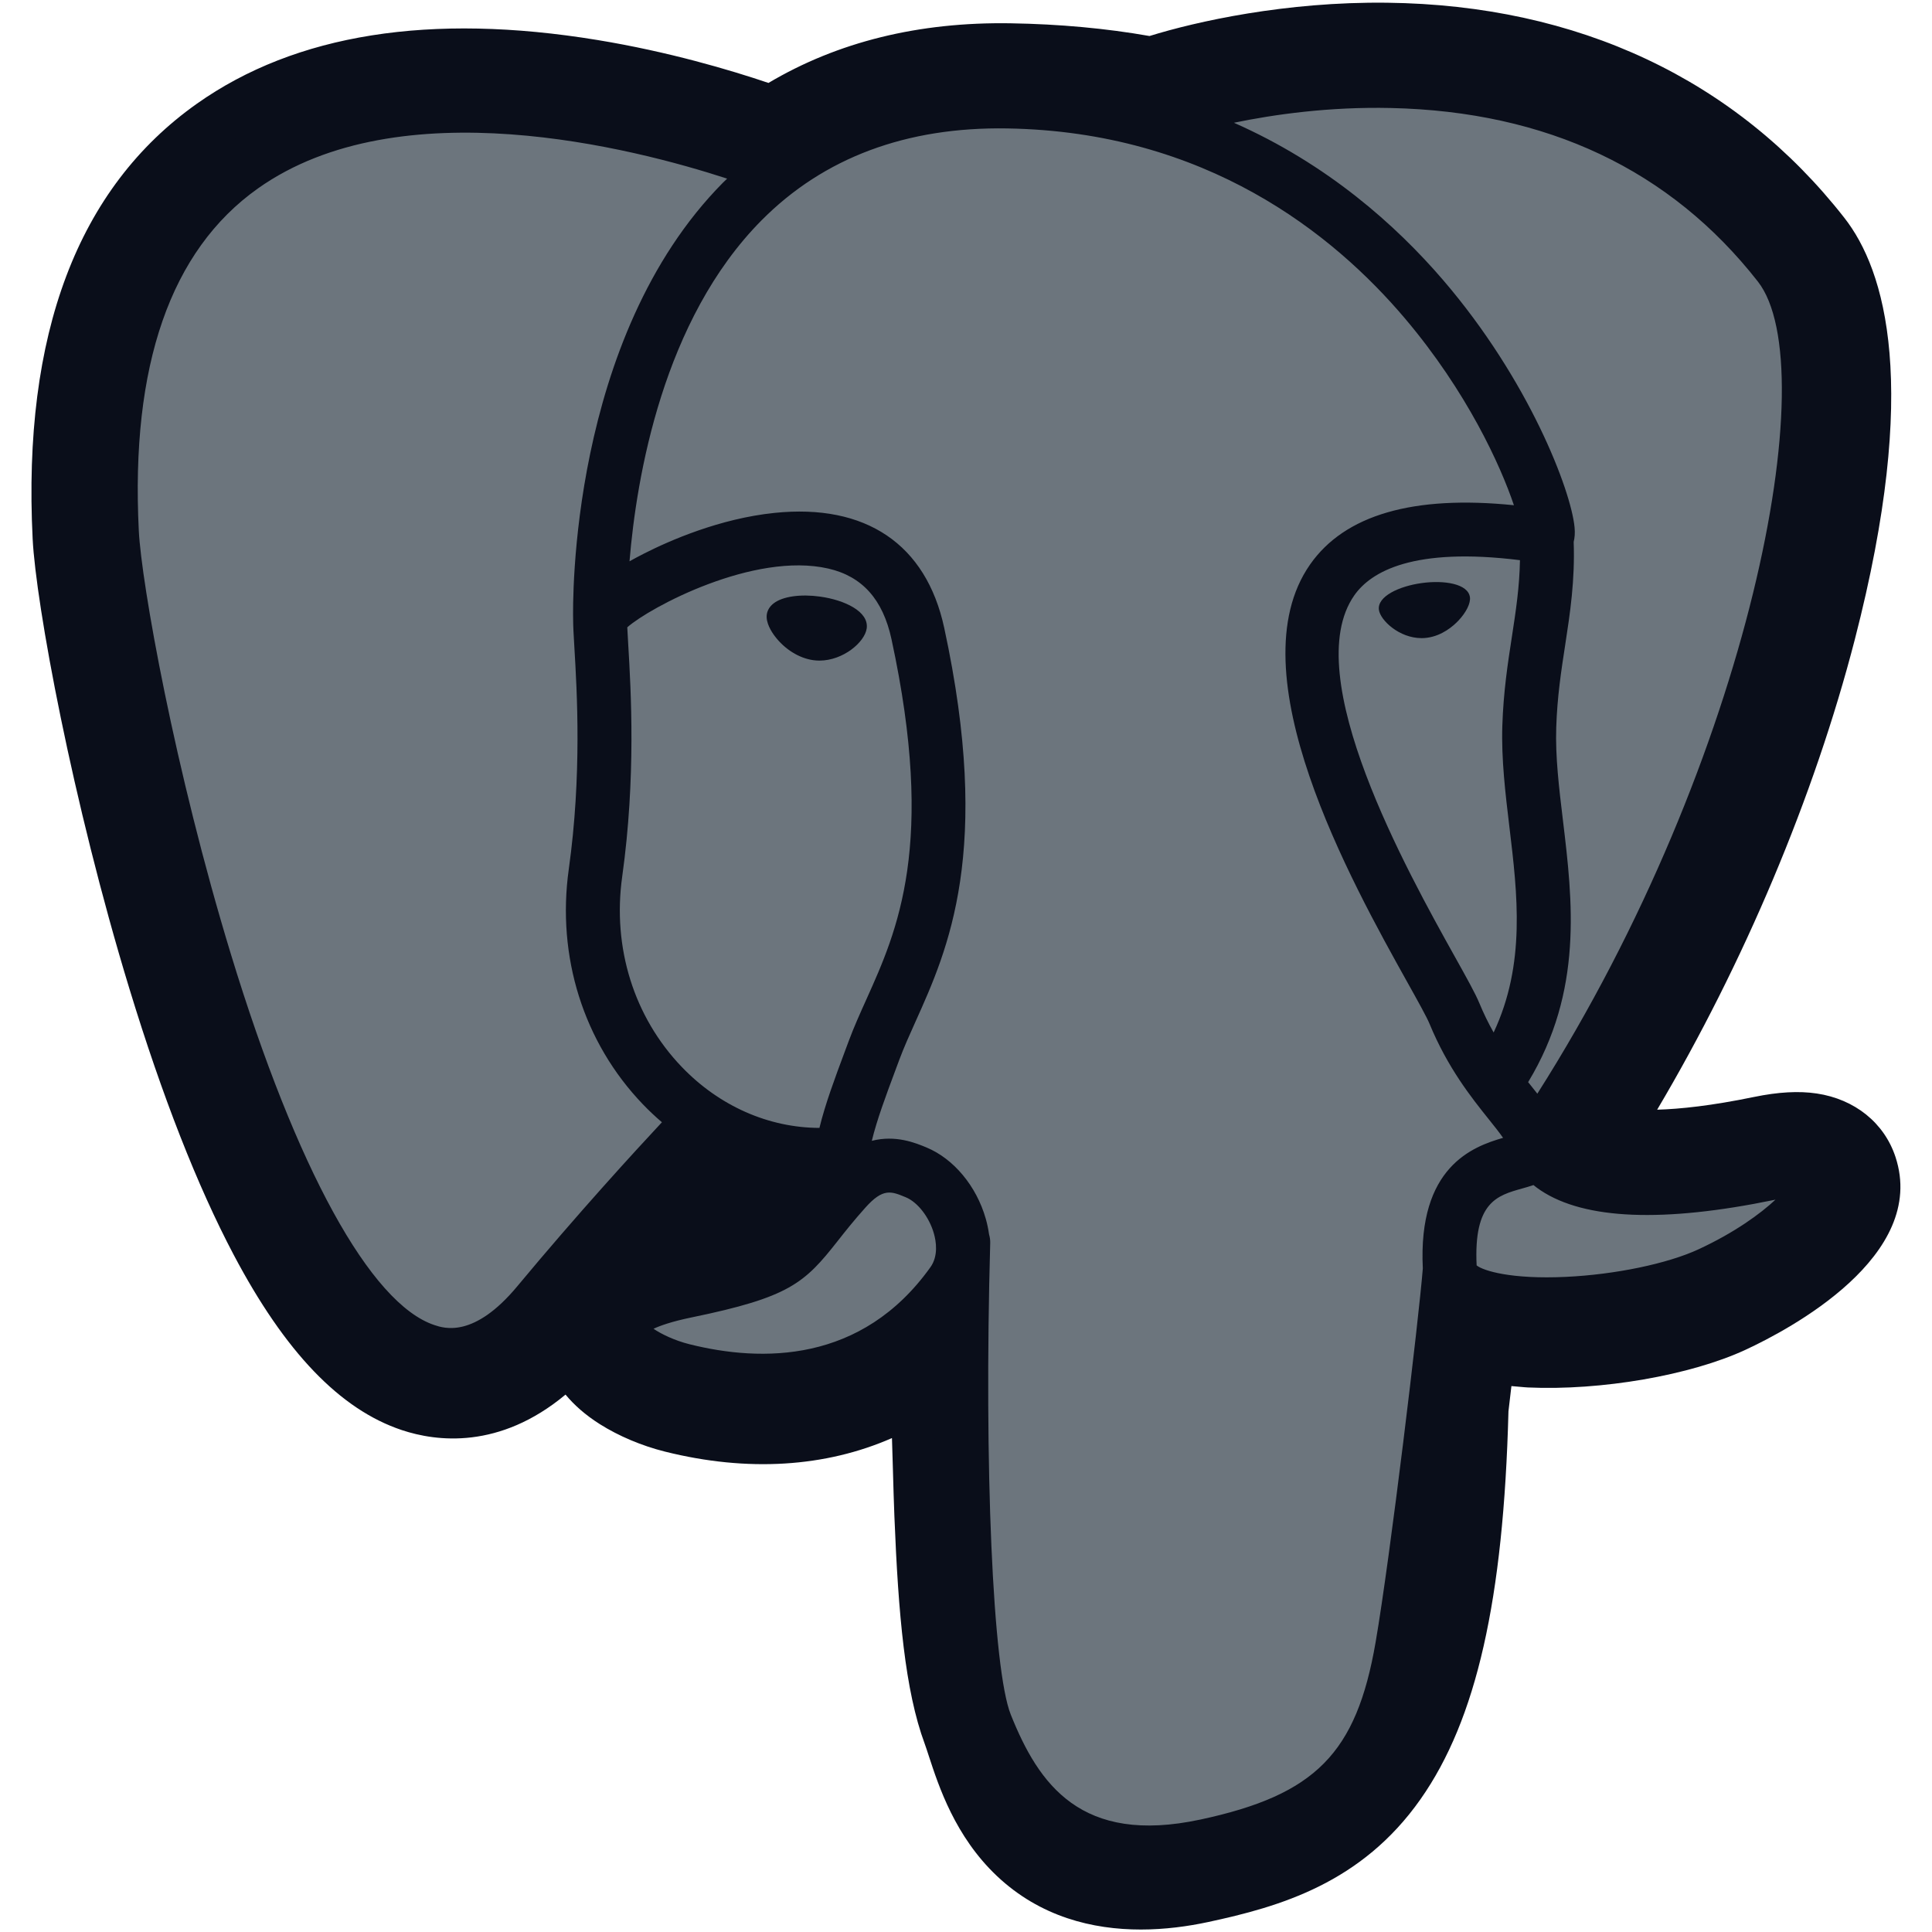
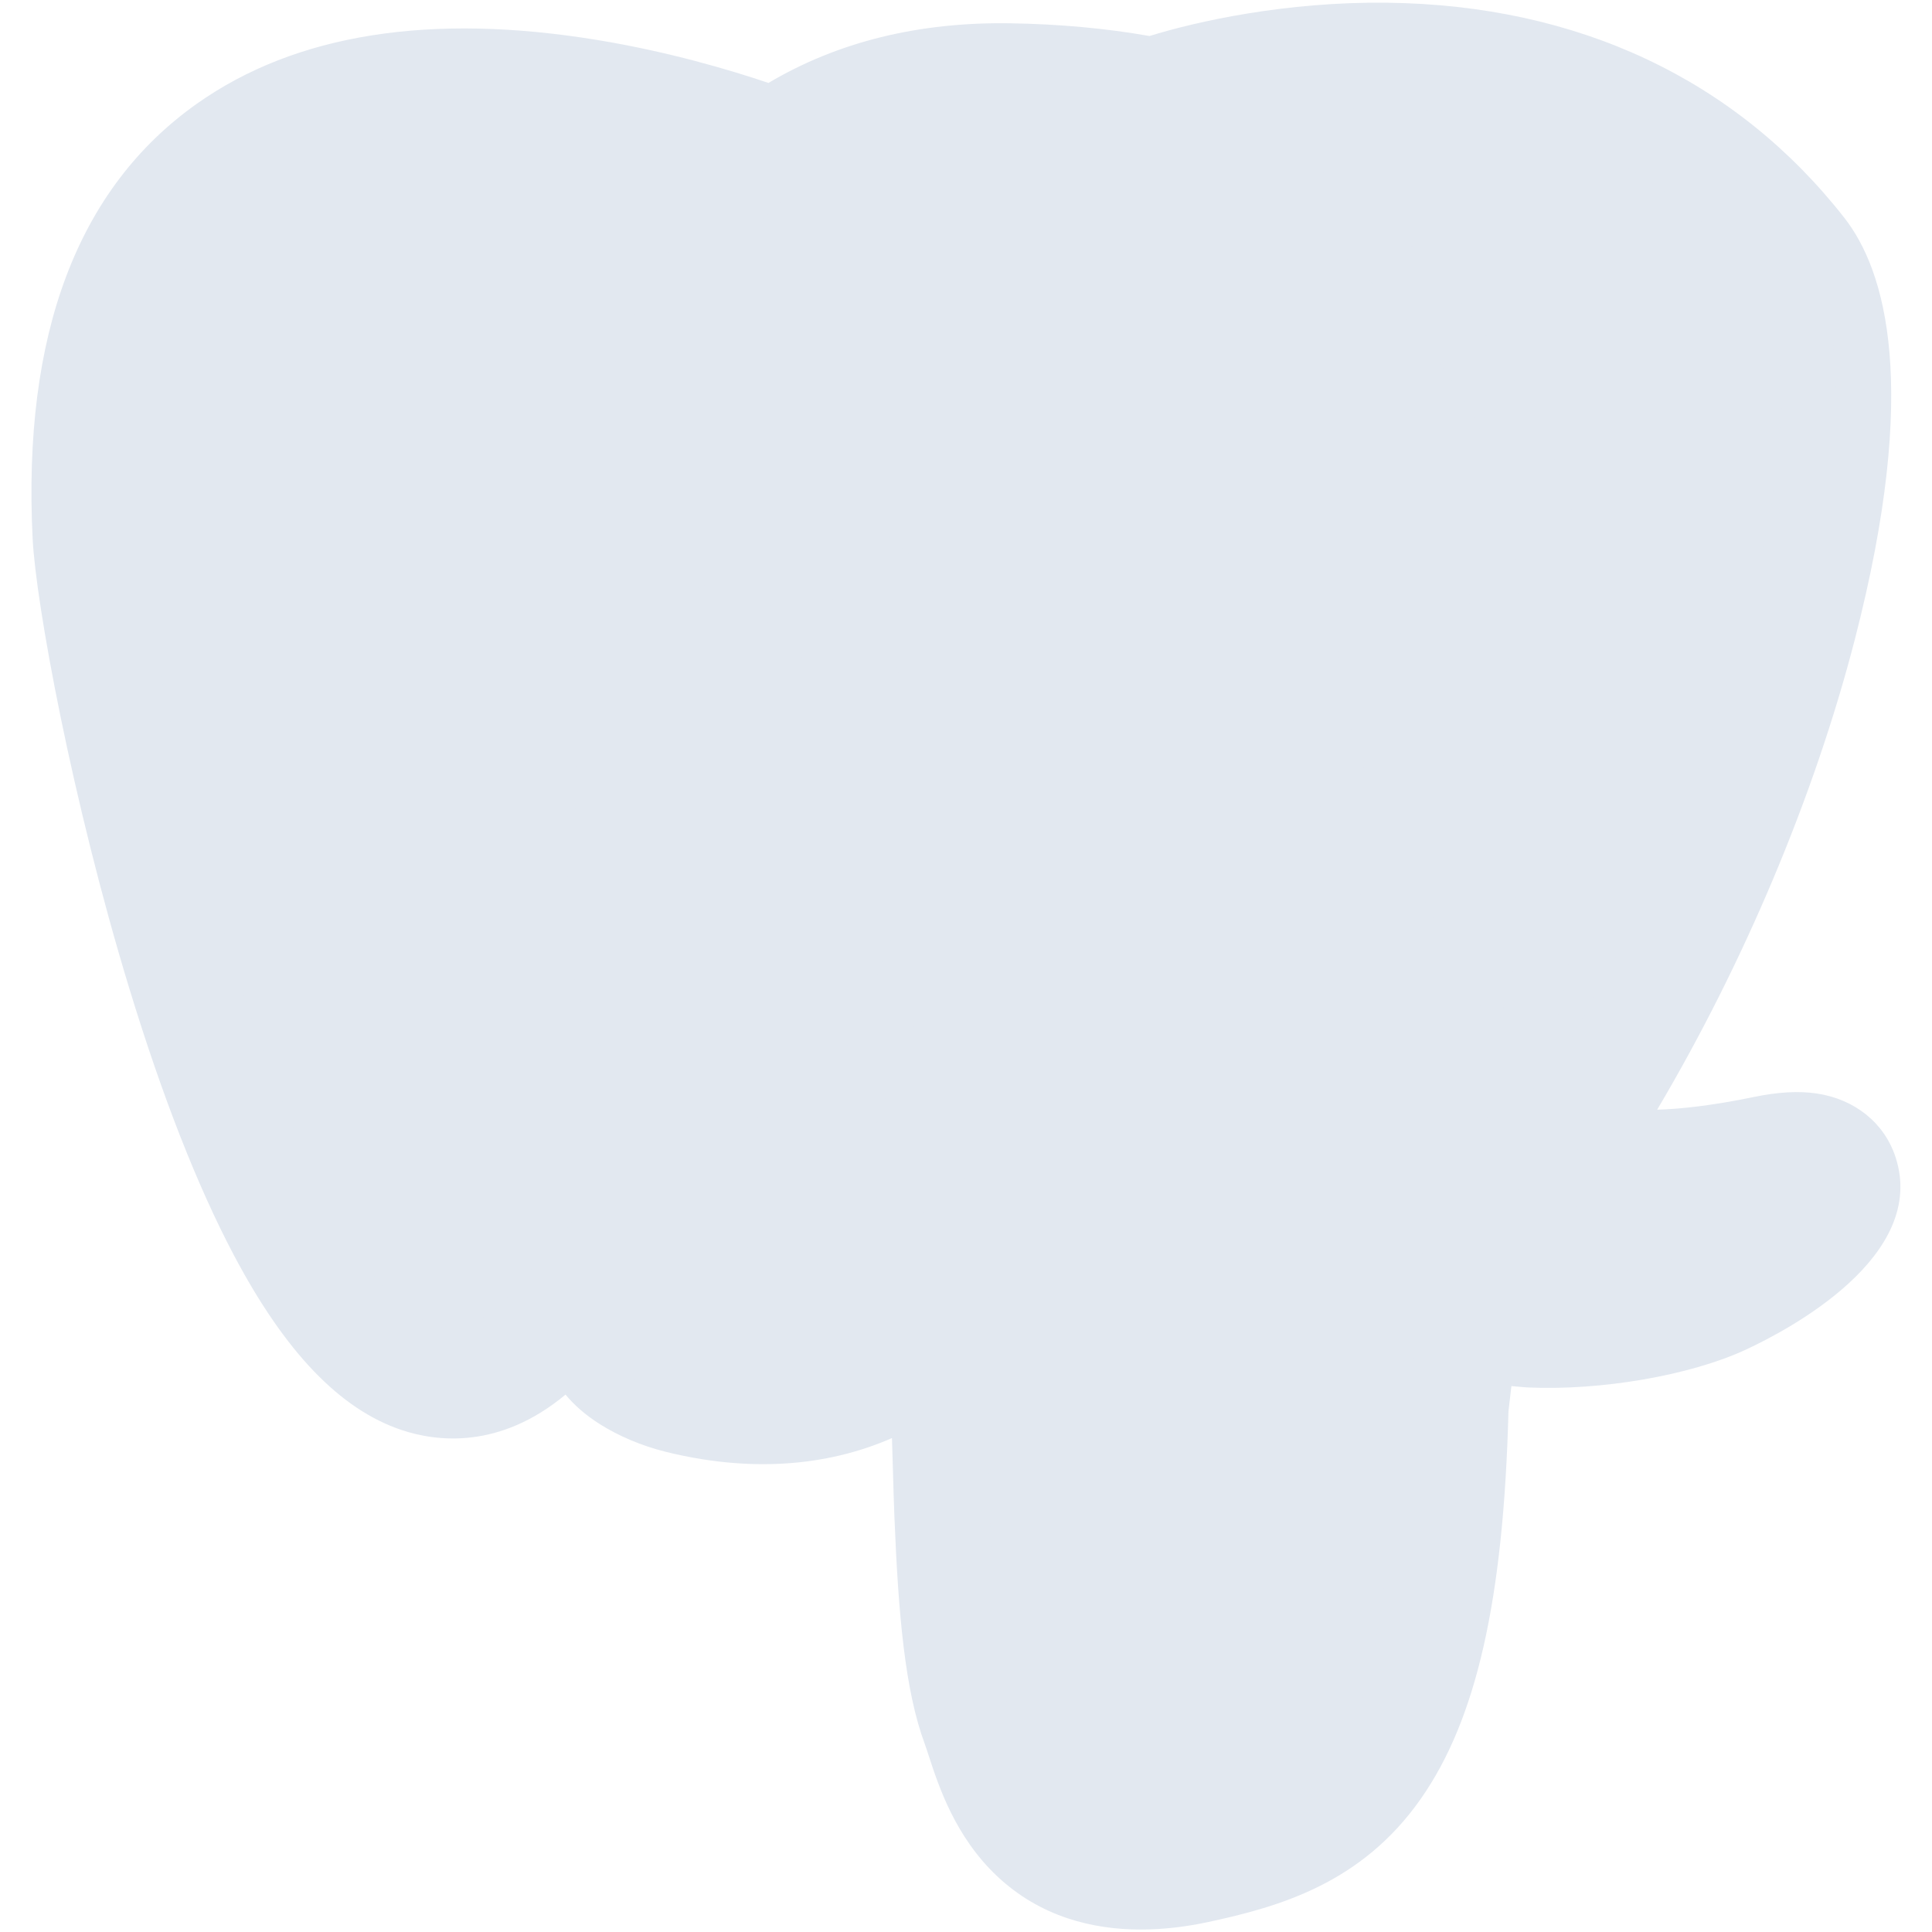
<svg xmlns="http://www.w3.org/2000/svg" width="64px" height="64px" viewBox="-4 0 264 264" preserveAspectRatio="xMinYMin meet">
-   <path d="M255.008 158.086c-1.535-4.649-5.556-7.887-10.756-8.664-2.452-.366-5.26-.21-8.583.475-5.792 1.195-10.089 1.65-13.225 1.738 11.837-19.985 21.462-42.775 27.003-64.228 8.96-34.689 4.172-50.492-1.423-57.64C233.217 10.847 211.614.683 185.552.372c-13.903-.17-26.108 2.575-32.475 4.549-5.928-1.046-12.302-1.63-18.99-1.738-12.537-.2-23.614 2.533-33.079 8.15-5.24-1.772-13.65-4.27-23.362-5.864-22.842-3.75-41.252-.828-54.718 8.685C6.622 25.672-.937 45.684.461 73.634c.444 8.874 5.408 35.874 13.224 61.48 4.492 14.718 9.282 26.94 14.237 36.33 7.027 13.315 14.546 21.156 22.987 23.972 4.731 1.576 13.327 2.68 22.368-4.85 1.146 1.388 2.675 2.767 4.704 4.048 2.577 1.625 5.728 2.953 8.875 3.74 11.341 2.835 21.964 2.126 31.027-1.848.056 1.612.099 3.152.135 4.482.06 2.157.12 4.272.199 6.25.537 13.374 1.447 23.773 4.143 31.049.148.4.347 1.01.557 1.657 1.345 4.118 3.594 11.012 9.316 16.411 5.925 5.593 13.092 7.308 19.656 7.308 3.292 0 6.433-.432 9.188-1.022 9.82-2.105 20.973-5.311 29.041-16.799 7.628-10.86 11.336-27.217 12.007-52.99.087-.729.167-1.425.244-2.088l.16-1.362 1.797.158.463.031c10.002.456 22.232-1.665 29.743-5.154 5.935-2.754 24.954-12.795 20.476-26.351" fill="#0A0E1A" />
-   <path d="M237.906 160.722c-29.74 6.135-31.785-3.934-31.785-3.934 31.4-46.593 44.527-105.736 33.2-120.211-30.904-39.485-84.399-20.811-85.292-20.327l-.287.052c-5.876-1.22-12.451-1.946-19.842-2.067-13.456-.22-23.664 3.528-31.41 9.402 0 0-95.43-39.314-90.991 49.444.944 18.882 27.064 142.873 58.218 105.422 11.387-13.695 22.39-25.274 22.39-25.274 5.464 3.63 12.006 5.482 18.864 4.817l.533-.452c-.166 1.7-.09 3.363.213 5.332-8.026 8.967-5.667 10.541-21.711 13.844-16.235 3.346-6.698 9.302-.471 10.86 7.549 1.887 25.013 4.561 36.813-11.958l-.47 1.885c3.144 2.519 5.352 16.383 4.982 28.952-.37 12.568-.617 21.197 1.86 27.937 2.479 6.74 4.948 21.905 26.04 17.386 17.623-3.777 26.756-13.564 28.027-29.89.901-11.606 2.942-9.89 3.07-20.267l1.637-4.912c1.887-15.733.3-20.809 11.157-18.448l2.64.232c7.99.363 18.45-1.286 24.589-4.139 13.218-6.134 21.058-16.377 8.024-13.686h.002" fill="#6C757D" />
-   <path d="M108.076 81.525c-2.68-.373-5.107-.028-6.335.902-.69.523-.904 1.129-.962 1.546-.154 1.105.62 2.327 1.096 2.957 1.346 1.784 3.312 3.01 5.258 3.28.282.04.563.058.842.058 3.245 0 6.196-2.527 6.456-4.392.325-2.336-3.066-3.893-6.355-4.35M196.86 81.599c-.256-1.831-3.514-2.353-6.606-1.923-3.088.43-6.082 1.824-5.832 3.659.2 1.427 2.777 3.863 5.827 3.863.258 0 .518-.017.78-.054 2.036-.282 3.53-1.575 4.24-2.32 1.08-1.136 1.706-2.402 1.591-3.225" fill="#0A0E1A" />
-   <path d="M247.802 160.025c-1.134-3.429-4.784-4.532-10.848-3.28-18.005 3.716-24.453 1.142-26.57-.417 13.995-21.32 25.508-47.092 31.719-71.137 2.942-11.39 4.567-21.968 4.7-30.59.147-9.463-1.465-16.417-4.789-20.665-13.402-17.125-33.072-26.311-56.882-26.563-16.369-.184-30.199 4.005-32.88 5.183-5.646-1.404-11.801-2.266-18.502-2.376-12.288-.199-22.91 2.743-31.704 8.74-3.82-1.422-13.692-4.811-25.765-6.756-20.872-3.36-37.458-.814-49.294 7.571-14.123 10.006-20.643 27.892-19.38 53.16.425 8.501 5.269 34.653 12.913 59.698 10.062 32.964 21 51.625 32.508 55.464 1.347.449 2.9.763 4.613.763 4.198 0 9.345-1.892 14.7-8.33a529.832 529.832 0 0 1 20.261-22.926c4.524 2.428 9.494 3.784 14.577 3.92.01.133.023.266.035.398a117.66 117.66 0 0 0-2.57 3.175c-3.522 4.471-4.255 5.402-15.592 7.736-3.225.666-11.79 2.431-11.916 8.435-.136 6.56 10.125 9.315 11.294 9.607 4.074 1.02 7.999 1.523 11.742 1.523 9.103 0 17.114-2.992 23.516-8.781-.197 23.386.778 46.43 3.586 53.451 2.3 5.748 7.918 19.795 25.664 19.794 2.604 0 5.47-.303 8.623-.979 18.521-3.97 26.564-12.156 29.675-30.203 1.665-9.645 4.522-32.676 5.866-45.03 2.836.885 6.487 1.29 10.434 1.289 8.232 0 17.731-1.749 23.688-4.514 6.692-3.108 18.768-10.734 16.578-17.36zm-44.106-83.48c-.061 3.647-.563 6.958-1.095 10.414-.573 3.717-1.165 7.56-1.314 12.225-.147 4.54.42 9.26.968 13.825 1.108 9.22 2.245 18.712-2.156 28.078a36.508 36.508 0 0 1-1.95-4.009c-.547-1.326-1.735-3.456-3.38-6.404-6.399-11.476-21.384-38.35-13.713-49.316 2.285-3.264 8.084-6.62 22.64-4.813zm-17.644-61.787c21.334.471 38.21 8.452 50.158 23.72 9.164 11.711-.927 64.998-30.14 110.969a171.33 171.33 0 0 0-.886-1.117l-.37-.462c7.549-12.467 6.073-24.802 4.759-35.738-.54-4.488-1.05-8.727-.92-12.709.134-4.22.692-7.84 1.232-11.34.663-4.313 1.338-8.776 1.152-14.037.139-.552.195-1.204.122-1.978-.475-5.045-6.235-20.144-17.975-33.81-6.422-7.475-15.787-15.84-28.574-21.482 5.5-1.14 13.021-2.203 21.442-2.016zM66.674 175.778c-5.9 7.094-9.974 5.734-11.314 5.288-8.73-2.912-18.86-21.364-27.791-50.624-7.728-25.318-12.244-50.777-12.602-57.916-1.128-22.578 4.345-38.313 16.268-46.769 19.404-13.76 51.306-5.524 64.125-1.347-.184.182-.376.352-.558.537-21.036 21.244-20.537 57.54-20.485 59.759-.002.856.07 2.068.168 3.735.362 6.105 1.036 17.467-.764 30.334-1.672 11.957 2.014 23.66 10.111 32.109a36.275 36.275 0 0 0 2.617 2.468c-3.604 3.86-11.437 12.396-19.775 22.426zm22.479-29.993c-6.526-6.81-9.49-16.282-8.133-25.99 1.9-13.592 1.199-25.43.822-31.79-.053-.89-.1-1.67-.127-2.285 3.073-2.725 17.314-10.355 27.47-8.028 4.634 1.061 7.458 4.217 8.632 9.645 6.076 28.103.804 39.816-3.432 49.229-.873 1.939-1.698 3.772-2.402 5.668l-.546 1.466c-1.382 3.706-2.668 7.152-3.465 10.424-6.938-.02-13.687-2.984-18.819-8.34zm1.065 37.9c-2.026-.506-3.848-1.385-4.917-2.114.893-.42 2.482-.992 5.238-1.56 13.337-2.745 15.397-4.683 19.895-10.394 1.031-1.31 2.2-2.794 3.819-4.602l.002-.002c2.411-2.7 3.514-2.242 5.514-1.412 1.621.67 3.2 2.702 3.84 4.938.303 1.056.643 3.06-.47 4.62-9.396 13.156-23.088 12.987-32.921 10.526zm69.799 64.952c-16.316 3.496-22.093-4.829-25.9-14.346-2.457-6.144-3.665-33.85-2.808-64.447.011-.407-.047-.8-.159-1.17a15.444 15.444 0 0 0-.456-2.162c-1.274-4.452-4.379-8.176-8.104-9.72-1.48-.613-4.196-1.738-7.46-.903.696-2.868 1.903-6.107 3.212-9.614l.549-1.475c.618-1.663 1.394-3.386 2.214-5.21 4.433-9.848 10.504-23.337 3.915-53.81-2.468-11.414-10.71-16.988-23.204-15.693-7.49.775-14.343 3.797-17.761 5.53-.735.372-1.407.732-2.035 1.082.954-11.5 4.558-32.992 18.04-46.59 8.489-8.56 19.794-12.788 33.568-12.56 27.14.444 44.544 14.372 54.366 25.979 8.464 10.001 13.047 20.076 14.876 25.51-13.755-1.399-23.11 1.316-27.852 8.096-10.317 14.748 5.644 43.372 13.315 57.129 1.407 2.521 2.621 4.7 3.003 5.626 2.498 6.054 5.732 10.096 8.093 13.046.724.904 1.426 1.781 1.96 2.547-4.166 1.201-11.649 3.976-10.967 17.847-.55 6.96-4.461 39.546-6.448 51.059-2.623 15.21-8.22 20.875-23.957 24.25zm68.104-77.936c-4.26 1.977-11.389 3.46-18.161 3.779-7.48.35-11.288-.838-12.184-1.569-.42-8.644 2.797-9.547 6.202-10.503.535-.15 1.057-.297 1.561-.473.313.255.656.508 1.032.756 6.012 3.968 16.735 4.396 31.874 1.271l.166-.033c-2.042 1.909-5.536 4.471-10.49 6.772z" fill="#0A0E1A" />
+   <path d="M255.008 158.086c-1.535-4.649-5.556-7.887-10.756-8.664-2.452-.366-5.26-.21-8.583.475-5.792 1.195-10.089 1.65-13.225 1.738 11.837-19.985 21.462-42.775 27.003-64.228 8.96-34.689 4.172-50.492-1.423-57.64C233.217 10.847 211.614.683 185.552.372c-13.903-.17-26.108 2.575-32.475 4.549-5.928-1.046-12.302-1.63-18.99-1.738-12.537-.2-23.614 2.533-33.079 8.15-5.24-1.772-13.65-4.27-23.362-5.864-22.842-3.75-41.252-.828-54.718 8.685C6.622 25.672-.937 45.684.461 73.634c.444 8.874 5.408 35.874 13.224 61.48 4.492 14.718 9.282 26.94 14.237 36.33 7.027 13.315 14.546 21.156 22.987 23.972 4.731 1.576 13.327 2.68 22.368-4.85 1.146 1.388 2.675 2.767 4.704 4.048 2.577 1.625 5.728 2.953 8.875 3.74 11.341 2.835 21.964 2.126 31.027-1.848.056 1.612.099 3.152.135 4.482.06 2.157.12 4.272.199 6.25.537 13.374 1.447 23.773 4.143 31.049.148.4.347 1.01.557 1.657 1.345 4.118 3.594 11.012 9.316 16.411 5.925 5.593 13.092 7.308 19.656 7.308 3.292 0 6.433-.432 9.188-1.022 9.82-2.105 20.973-5.311 29.041-16.799 7.628-10.86 11.336-27.217 12.007-52.99.087-.729.167-1.425.244-2.088l.16-1.362 1.797.158.463.031c10.002.456 22.232-1.665 29.743-5.154 5.935-2.754 24.954-12.795 20.476-26.351" fill="#E2E8F0" />
+   <path d="M237.906 160.722c-29.74 6.135-31.785-3.934-31.785-3.934 31.4-46.593 44.527-105.736 33.2-120.211-30.904-39.485-84.399-20.811-85.292-20.327l-.287.052c-5.876-1.22-12.451-1.946-19.842-2.067-13.456-.22-23.664 3.528-31.41 9.402 0 0-95.43-39.314-90.991 49.444.944 18.882 27.064 142.873 58.218 105.422 11.387-13.695 22.39-25.274 22.39-25.274 5.464 3.63 12.006 5.482 18.864 4.817l.533-.452c-.166 1.7-.09 3.363.213 5.332-8.026 8.967-5.667 10.541-21.711 13.844-16.235 3.346-6.698 9.302-.471 10.86 7.549 1.887 25.013 4.561 36.813-11.958l-.47 1.885c3.144 2.519 5.352 16.383 4.982 28.952-.37 12.568-.617 21.197 1.86 27.937 2.479 6.74 4.948 21.905 26.04 17.386 17.623-3.777 26.756-13.564 28.027-29.89.901-11.606 2.942-9.89 3.07-20.267l1.637-4.912c1.887-15.733.3-20.809 11.157-18.448l2.64.232c7.99.363 18.45-1.286 24.589-4.139 13.218-6.134 21.058-16.377 8.024-13.686h.002" fill="#E2E8F0" />
+   <path d="M108.076 81.525c-2.68-.373-5.107-.028-6.335.902-.69.523-.904 1.129-.962 1.546-.154 1.105.62 2.327 1.096 2.957 1.346 1.784 3.312 3.01 5.258 3.28.282.04.563.058.842.058 3.245 0 6.196-2.527 6.456-4.392.325-2.336-3.066-3.893-6.355-4.35M196.86 81.599c-.256-1.831-3.514-2.353-6.606-1.923-3.088.43-6.082 1.824-5.832 3.659.2 1.427 2.777 3.863 5.827 3.863.258 0 .518-.017.78-.054 2.036-.282 3.53-1.575 4.24-2.32 1.08-1.136 1.706-2.402 1.591-3.225" fill="#E2E8F0" />
+   <path d="M247.802 160.025c-1.134-3.429-4.784-4.532-10.848-3.28-18.005 3.716-24.453 1.142-26.57-.417 13.995-21.32 25.508-47.092 31.719-71.137 2.942-11.39 4.567-21.968 4.7-30.59.147-9.463-1.465-16.417-4.789-20.665-13.402-17.125-33.072-26.311-56.882-26.563-16.369-.184-30.199 4.005-32.88 5.183-5.646-1.404-11.801-2.266-18.502-2.376-12.288-.199-22.91 2.743-31.704 8.74-3.82-1.422-13.692-4.811-25.765-6.756-20.872-3.36-37.458-.814-49.294 7.571-14.123 10.006-20.643 27.892-19.38 53.16.425 8.501 5.269 34.653 12.913 59.698 10.062 32.964 21 51.625 32.508 55.464 1.347.449 2.9.763 4.613.763 4.198 0 9.345-1.892 14.7-8.33a529.832 529.832 0 0 1 20.261-22.926c4.524 2.428 9.494 3.784 14.577 3.92.01.133.023.266.035.398a117.66 117.66 0 0 0-2.57 3.175c-3.522 4.471-4.255 5.402-15.592 7.736-3.225.666-11.79 2.431-11.916 8.435-.136 6.56 10.125 9.315 11.294 9.607 4.074 1.02 7.999 1.523 11.742 1.523 9.103 0 17.114-2.992 23.516-8.781-.197 23.386.778 46.43 3.586 53.451 2.3 5.748 7.918 19.795 25.664 19.794 2.604 0 5.47-.303 8.623-.979 18.521-3.97 26.564-12.156 29.675-30.203 1.665-9.645 4.522-32.676 5.866-45.03 2.836.885 6.487 1.29 10.434 1.289 8.232 0 17.731-1.749 23.688-4.514 6.692-3.108 18.768-10.734 16.578-17.36zm-44.106-83.48c-.061 3.647-.563 6.958-1.095 10.414-.573 3.717-1.165 7.56-1.314 12.225-.147 4.54.42 9.26.968 13.825 1.108 9.22 2.245 18.712-2.156 28.078a36.508 36.508 0 0 1-1.95-4.009c-.547-1.326-1.735-3.456-3.38-6.404-6.399-11.476-21.384-38.35-13.713-49.316 2.285-3.264 8.084-6.62 22.64-4.813zm-17.644-61.787c21.334.471 38.21 8.452 50.158 23.72 9.164 11.711-.927 64.998-30.14 110.969a171.33 171.33 0 0 0-.886-1.117l-.37-.462c7.549-12.467 6.073-24.802 4.759-35.738-.54-4.488-1.05-8.727-.92-12.709.134-4.22.692-7.84 1.232-11.34.663-4.313 1.338-8.776 1.152-14.037.139-.552.195-1.204.122-1.978-.475-5.045-6.235-20.144-17.975-33.81-6.422-7.475-15.787-15.84-28.574-21.482 5.5-1.14 13.021-2.203 21.442-2.016zM66.674 175.778c-5.9 7.094-9.974 5.734-11.314 5.288-8.73-2.912-18.86-21.364-27.791-50.624-7.728-25.318-12.244-50.777-12.602-57.916-1.128-22.578 4.345-38.313 16.268-46.769 19.404-13.76 51.306-5.524 64.125-1.347-.184.182-.376.352-.558.537-21.036 21.244-20.537 57.54-20.485 59.759-.002.856.07 2.068.168 3.735.362 6.105 1.036 17.467-.764 30.334-1.672 11.957 2.014 23.66 10.111 32.109a36.275 36.275 0 0 0 2.617 2.468c-3.604 3.86-11.437 12.396-19.775 22.426zm22.479-29.993c-6.526-6.81-9.49-16.282-8.133-25.99 1.9-13.592 1.199-25.43.822-31.79-.053-.89-.1-1.67-.127-2.285 3.073-2.725 17.314-10.355 27.47-8.028 4.634 1.061 7.458 4.217 8.632 9.645 6.076 28.103.804 39.816-3.432 49.229-.873 1.939-1.698 3.772-2.402 5.668l-.546 1.466c-1.382 3.706-2.668 7.152-3.465 10.424-6.938-.02-13.687-2.984-18.819-8.34zm1.065 37.9c-2.026-.506-3.848-1.385-4.917-2.114.893-.42 2.482-.992 5.238-1.56 13.337-2.745 15.397-4.683 19.895-10.394 1.031-1.31 2.2-2.794 3.819-4.602l.002-.002c2.411-2.7 3.514-2.242 5.514-1.412 1.621.67 3.2 2.702 3.84 4.938.303 1.056.643 3.06-.47 4.62-9.396 13.156-23.088 12.987-32.921 10.526zm69.799 64.952c-16.316 3.496-22.093-4.829-25.9-14.346-2.457-6.144-3.665-33.85-2.808-64.447.011-.407-.047-.8-.159-1.17a15.444 15.444 0 0 0-.456-2.162c-1.274-4.452-4.379-8.176-8.104-9.72-1.48-.613-4.196-1.738-7.46-.903.696-2.868 1.903-6.107 3.212-9.614l.549-1.475c.618-1.663 1.394-3.386 2.214-5.21 4.433-9.848 10.504-23.337 3.915-53.81-2.468-11.414-10.71-16.988-23.204-15.693-7.49.775-14.343 3.797-17.761 5.53-.735.372-1.407.732-2.035 1.082.954-11.5 4.558-32.992 18.04-46.59 8.489-8.56 19.794-12.788 33.568-12.56 27.14.444 44.544 14.372 54.366 25.979 8.464 10.001 13.047 20.076 14.876 25.51-13.755-1.399-23.11 1.316-27.852 8.096-10.317 14.748 5.644 43.372 13.315 57.129 1.407 2.521 2.621 4.7 3.003 5.626 2.498 6.054 5.732 10.096 8.093 13.046.724.904 1.426 1.781 1.96 2.547-4.166 1.201-11.649 3.976-10.967 17.847-.55 6.96-4.461 39.546-6.448 51.059-2.623 15.21-8.22 20.875-23.957 24.25zm68.104-77.936c-4.26 1.977-11.389 3.46-18.161 3.779-7.48.35-11.288-.838-12.184-1.569-.42-8.644 2.797-9.547 6.202-10.503.535-.15 1.057-.297 1.561-.473.313.255.656.508 1.032.756 6.012 3.968 16.735 4.396 31.874 1.271l.166-.033c-2.042 1.909-5.536 4.471-10.49 6.772z" fill="#E2E8F0" />
</svg>
